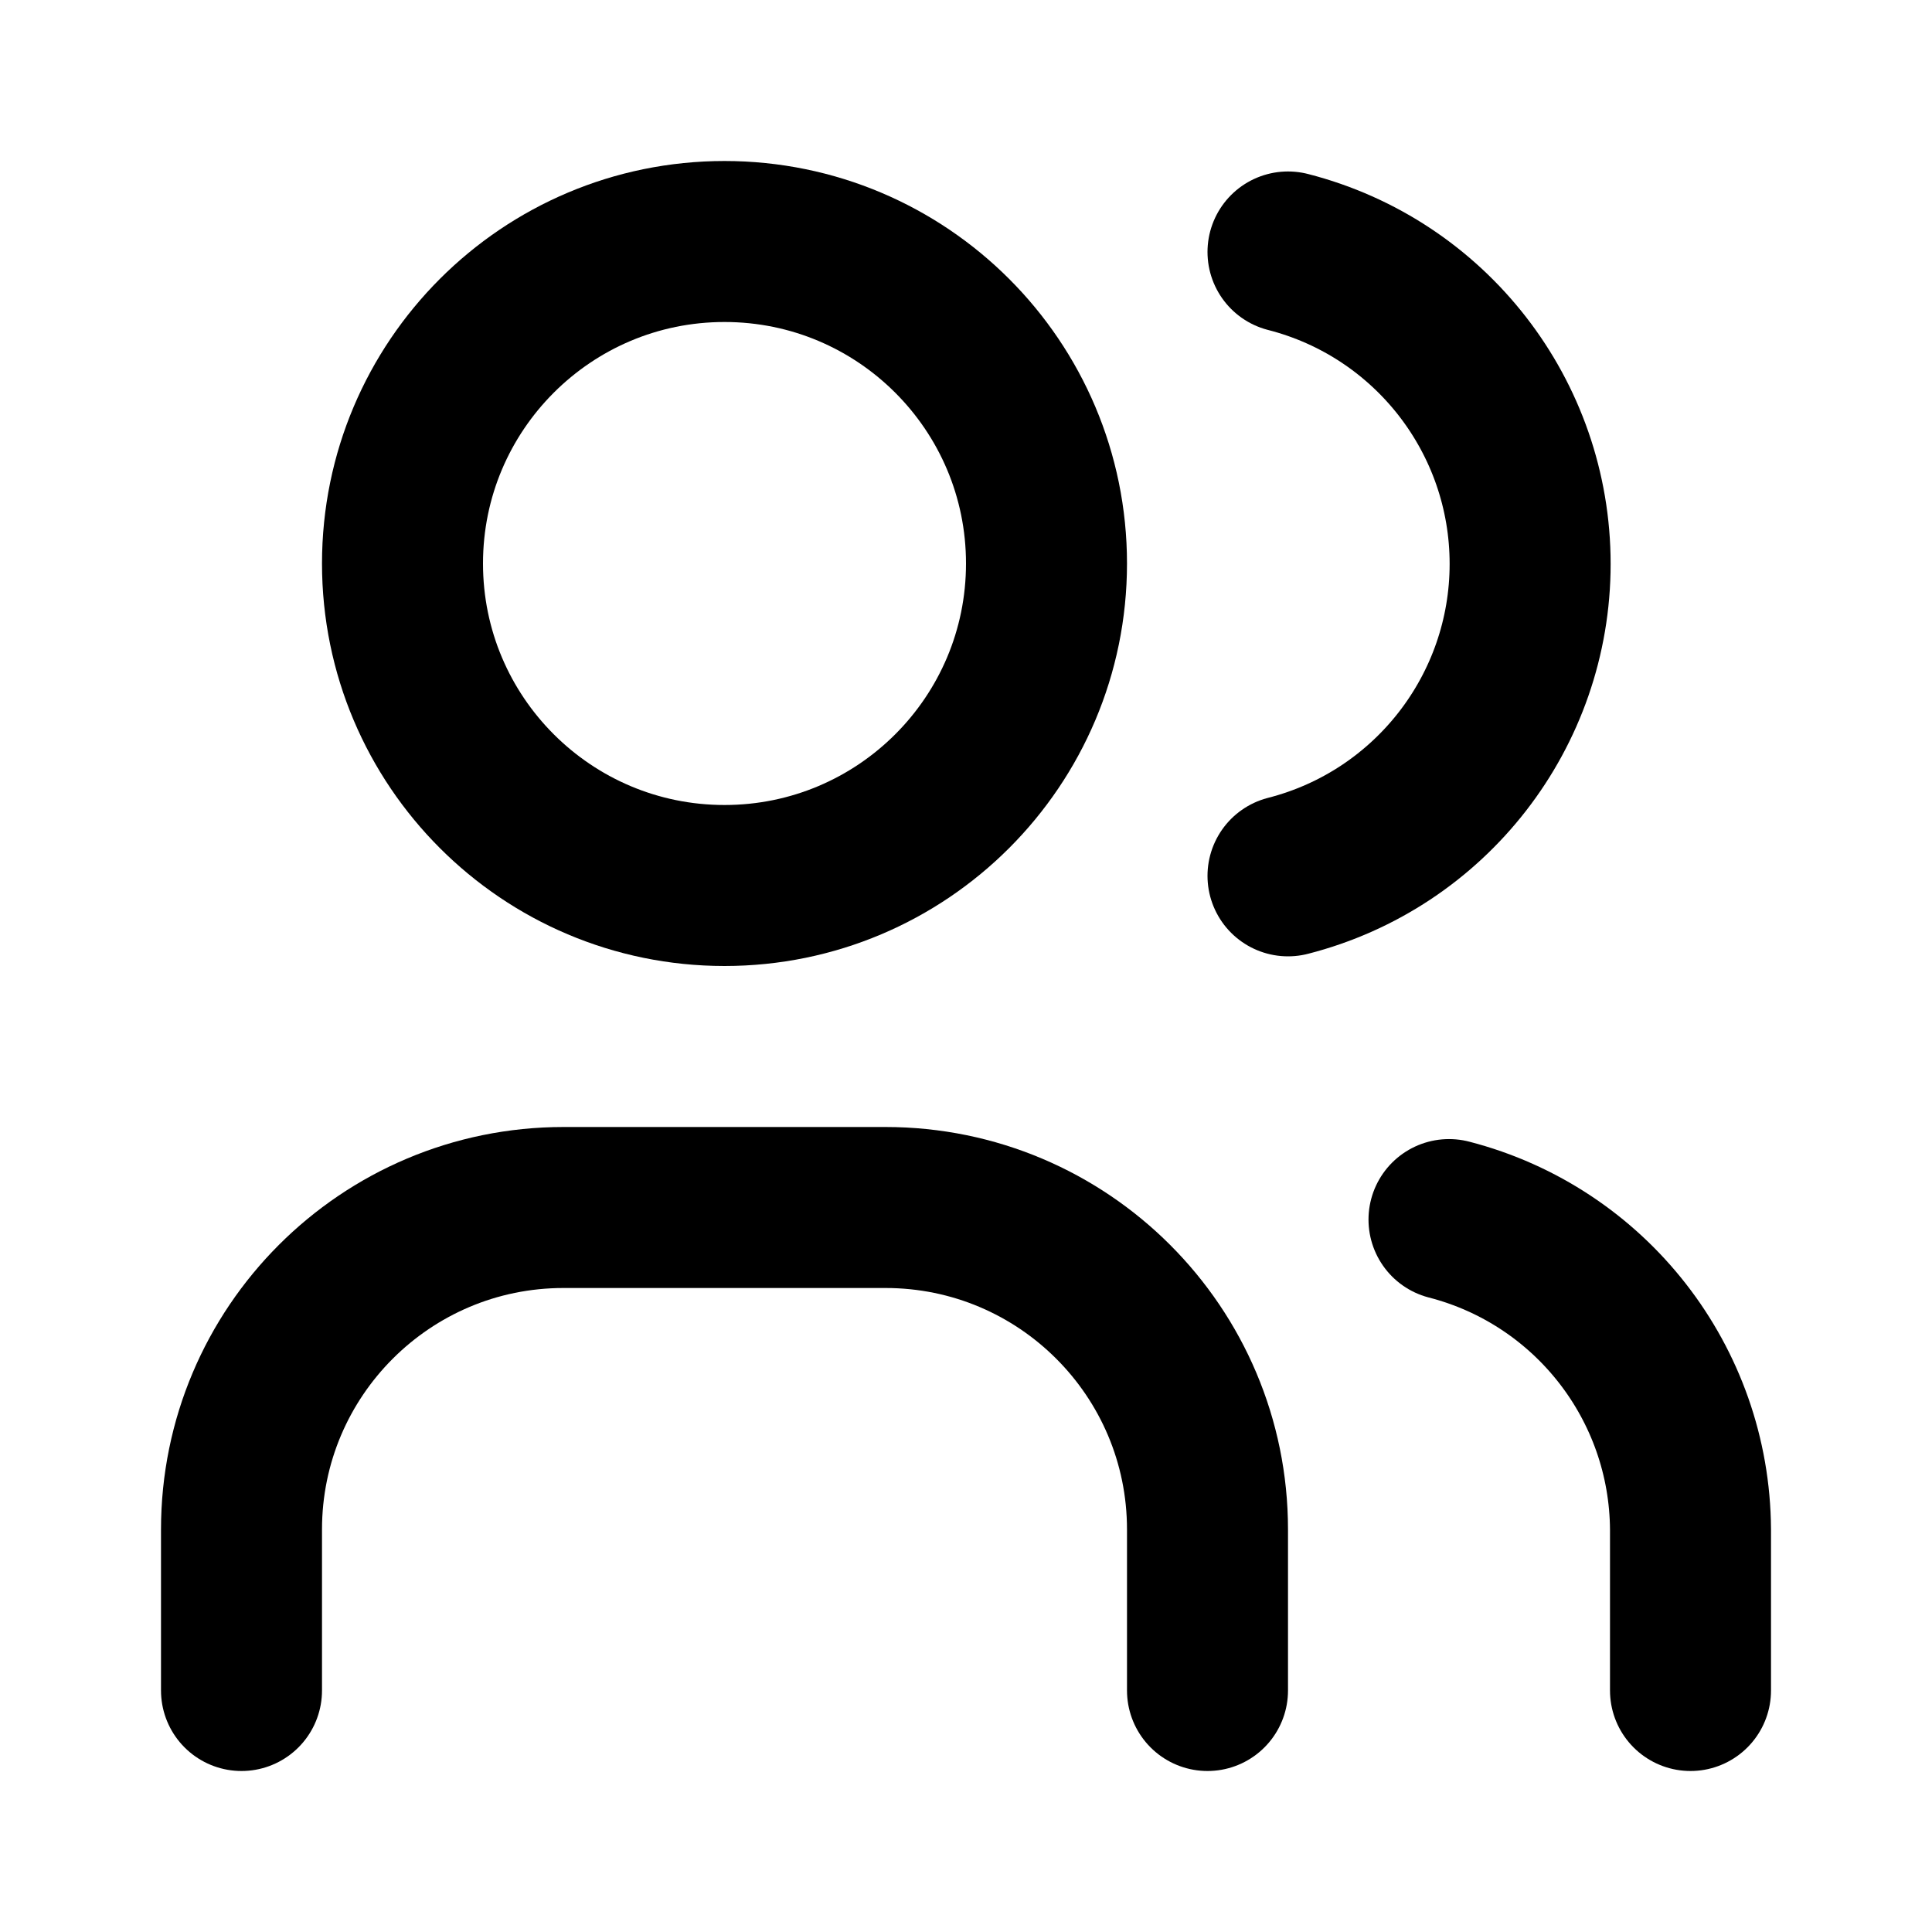
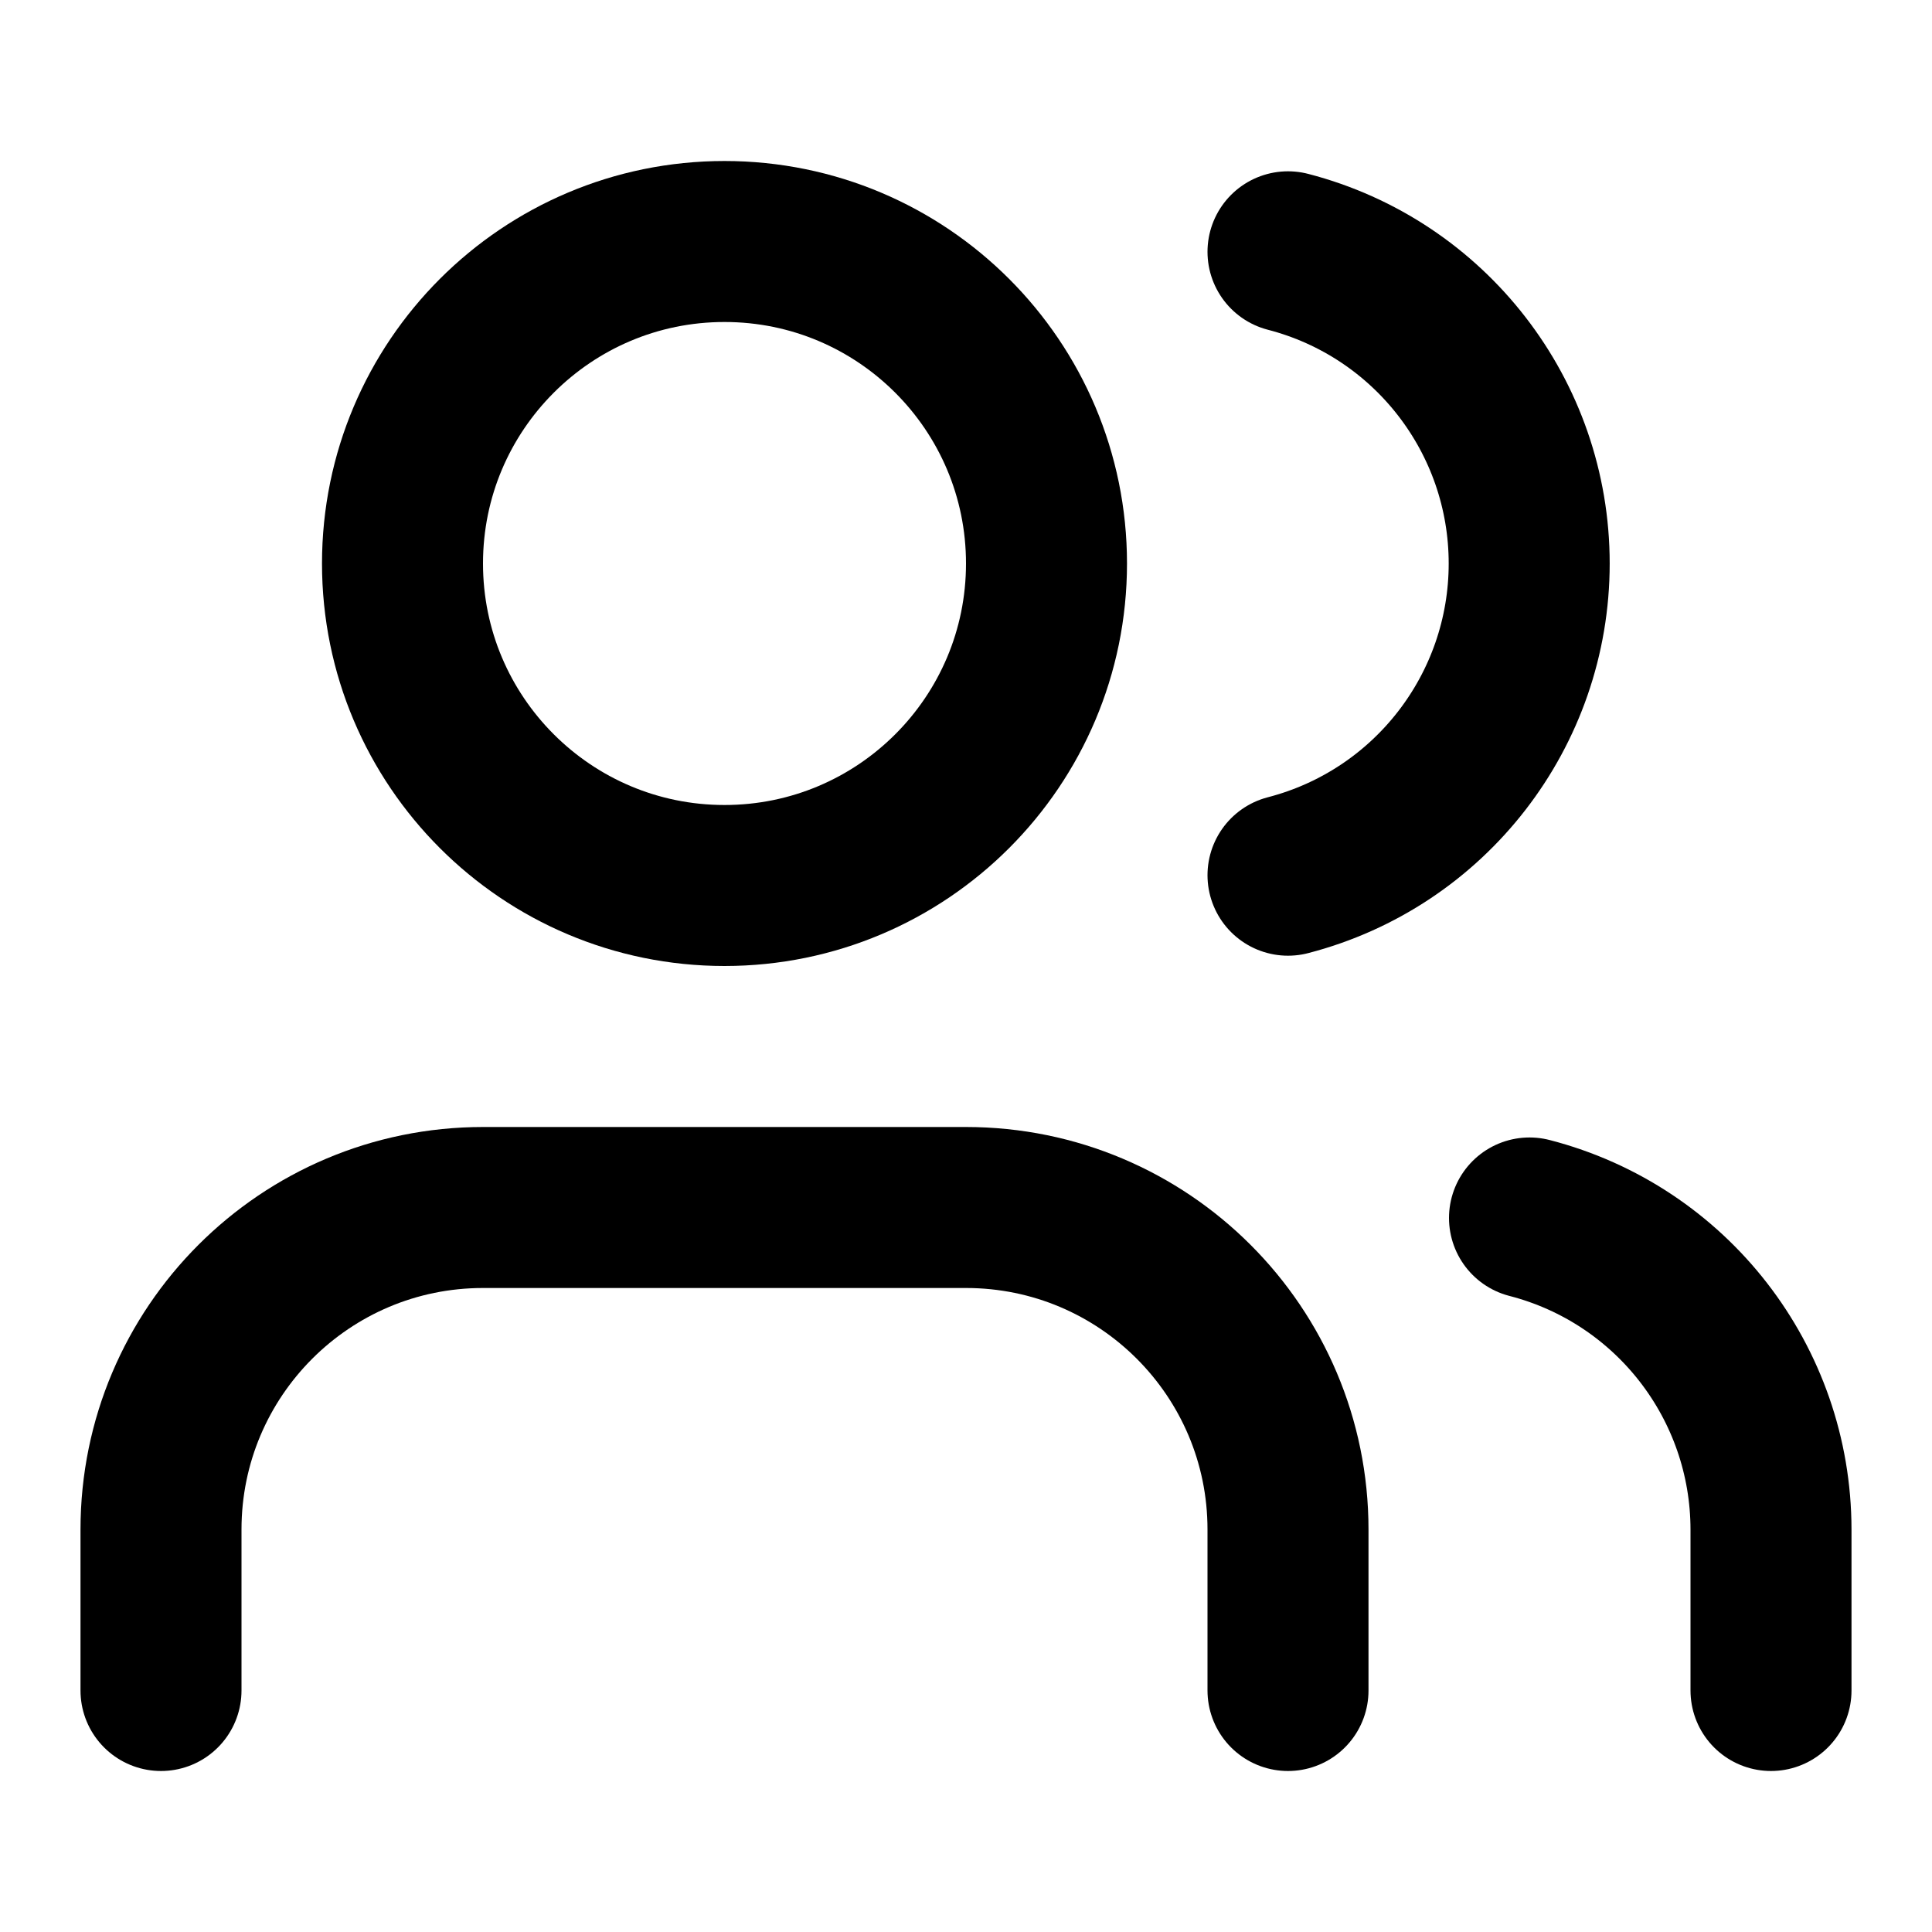
- <svg xmlns="http://www.w3.org/2000/svg" width="24" height="24" viewBox="0 0 24 24" fill="none" stroke="currentColor" stroke-width="2" stroke-linecap="round" stroke-linejoin="round" class="icon icon-tabler icons-tabler-outline icon-tabler-users">
-   <path stroke="none" d="M0 0h24v24H0z" fill="none" />
-   <path d="M5 7a4 4 0 1 0 8 0a4 4 0 1 0 -8 0" />
-   <path d="M3 21v-2a4 4 0 0 1 4 -4h4a4 4 0 0 1 4 4v2" />
-   <path d="M16 3.13a4 4 0 0 1 0 7.75" />
-   <path d="M21 21v-2a4 4 0 0 0 -3 -3.85" />
+ <svg xmlns="http://www.w3.org/2000/svg" class="lucide lucide-users" width="24" height="24" viewBox="0 0 24 24" fill="none" stroke="currentColor" stroke-width="2" stroke-linecap="round" stroke-linejoin="round">
+   <path d="M16 21v-2a4 4 0 0 0-4-4H6a4 4 0 0 0-4 4v2" />
+   <path d="M16 3.128a4 4 0 0 1 0 7.744" />
+   <path d="M22 21v-2a4 4 0 0 0-3-3.87" />
+   <circle cx="9" cy="7" r="4" />
</svg>
